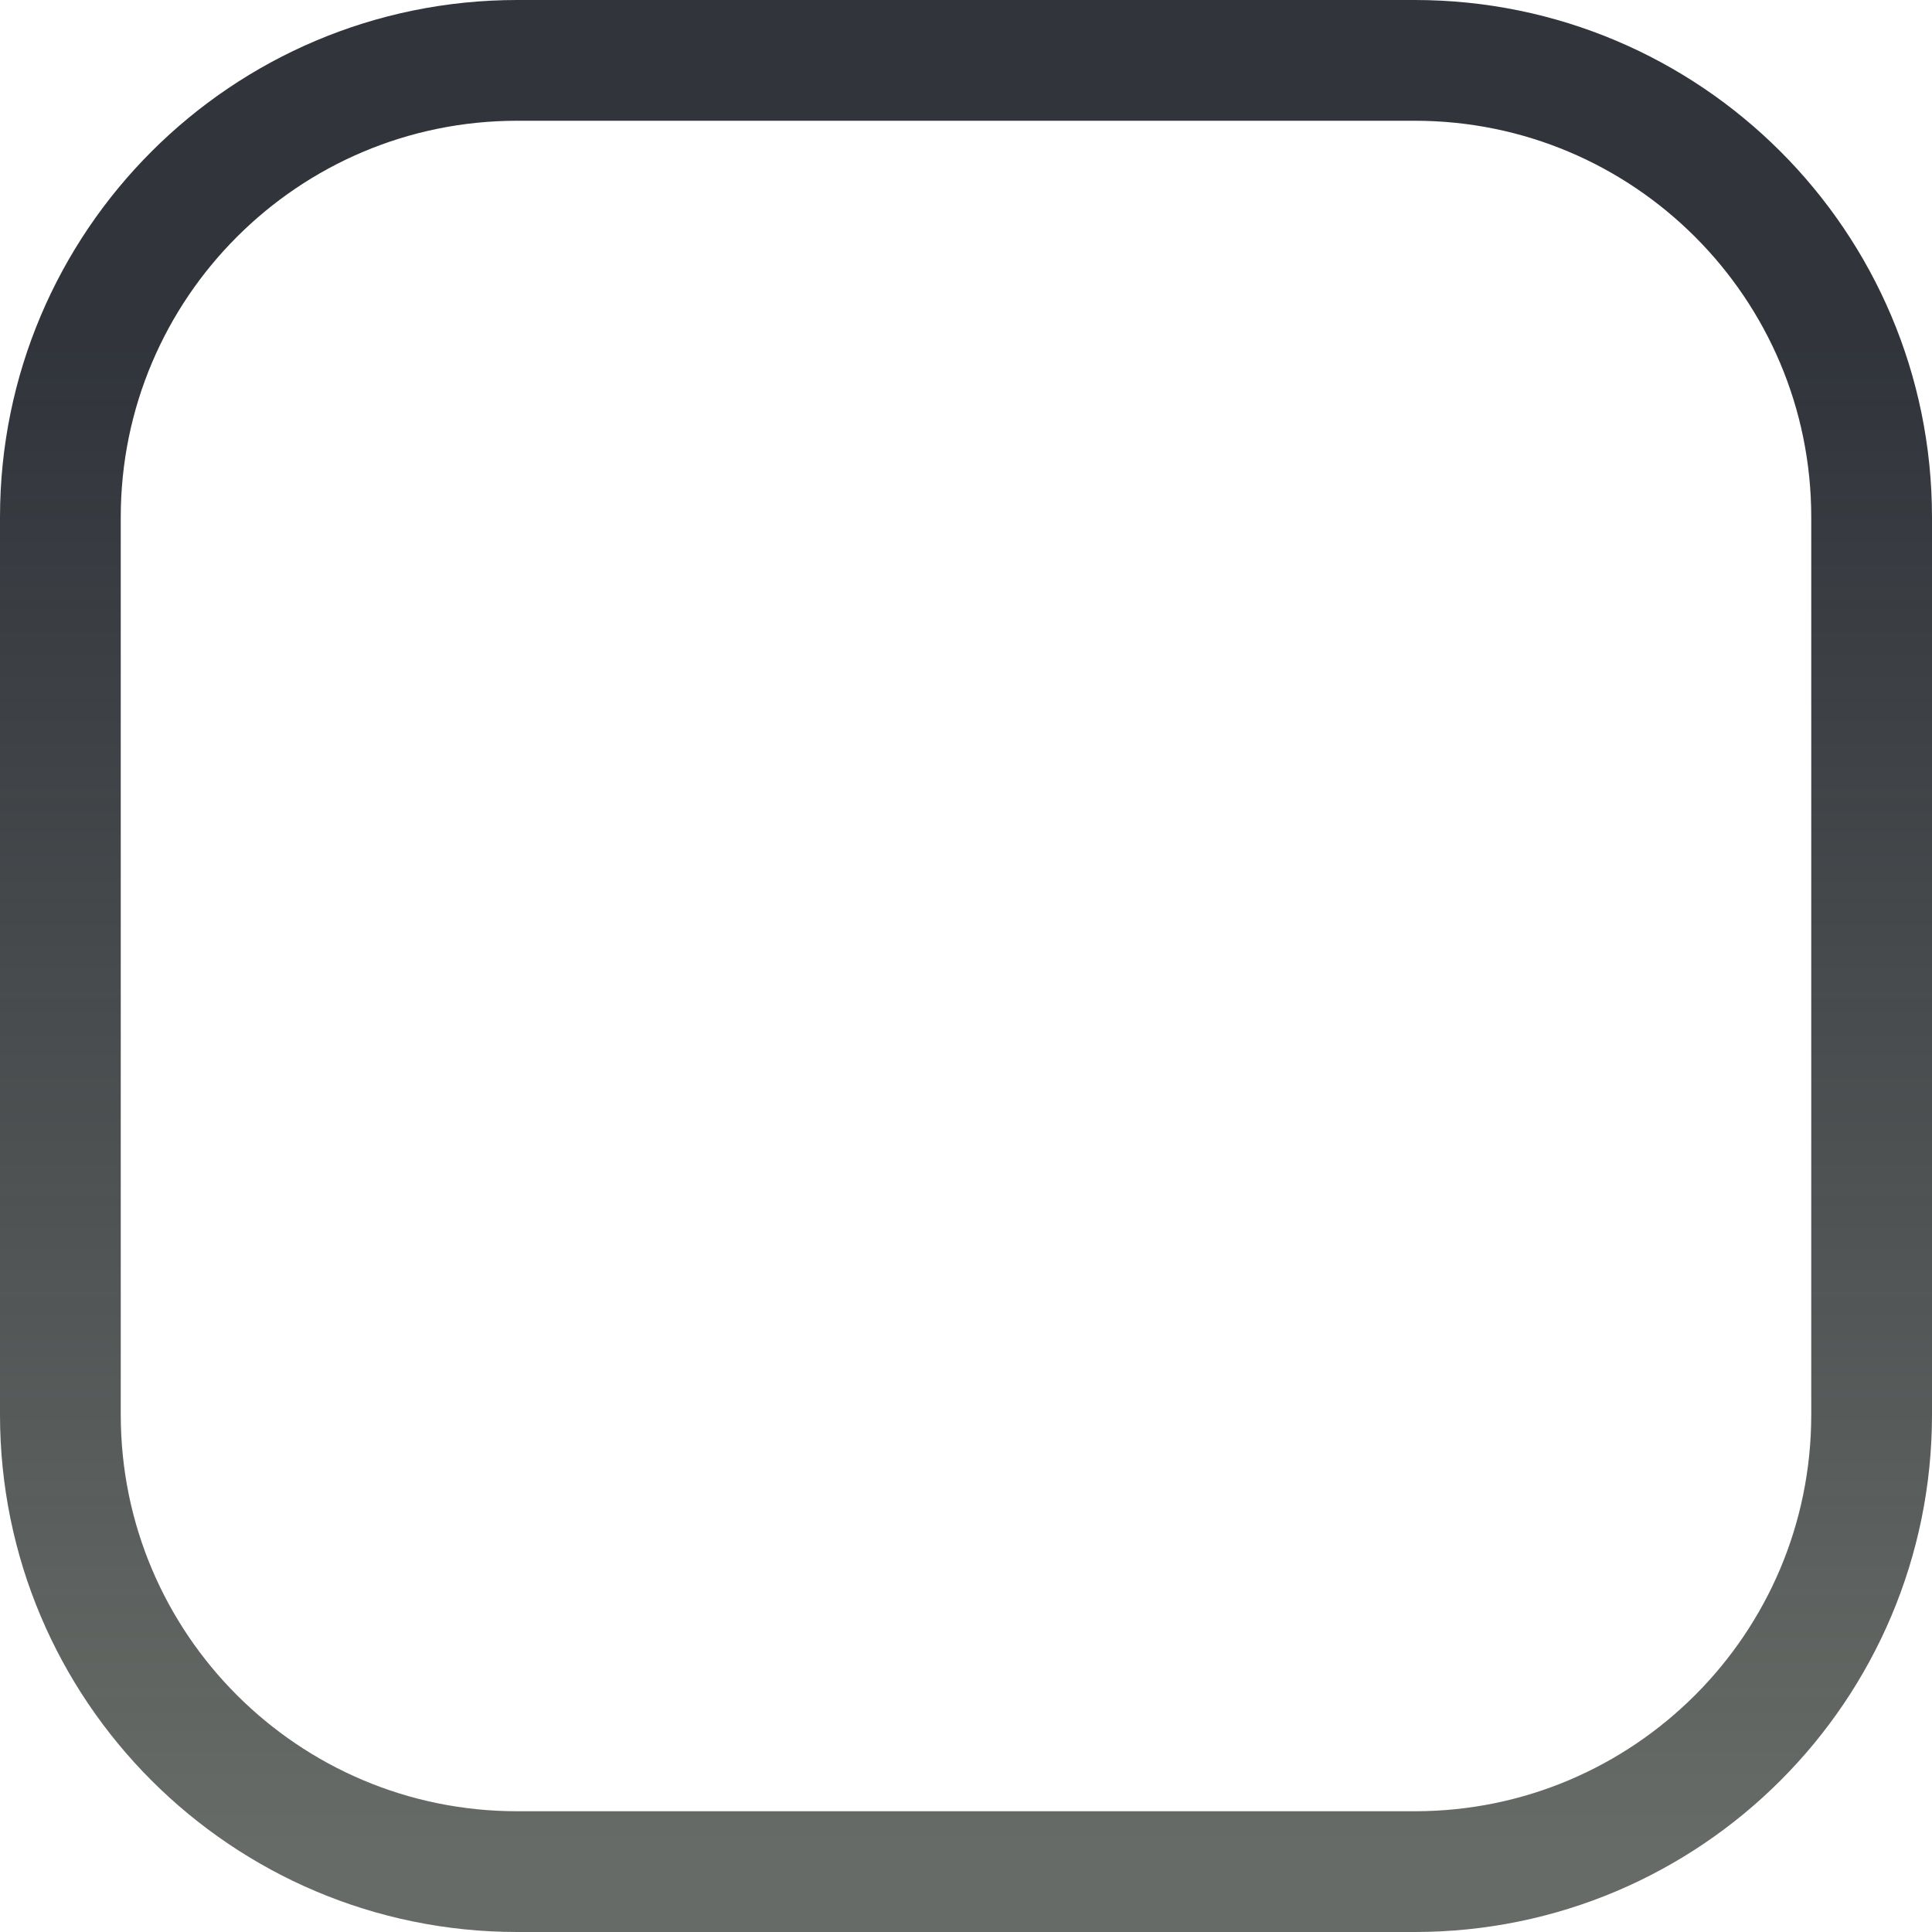
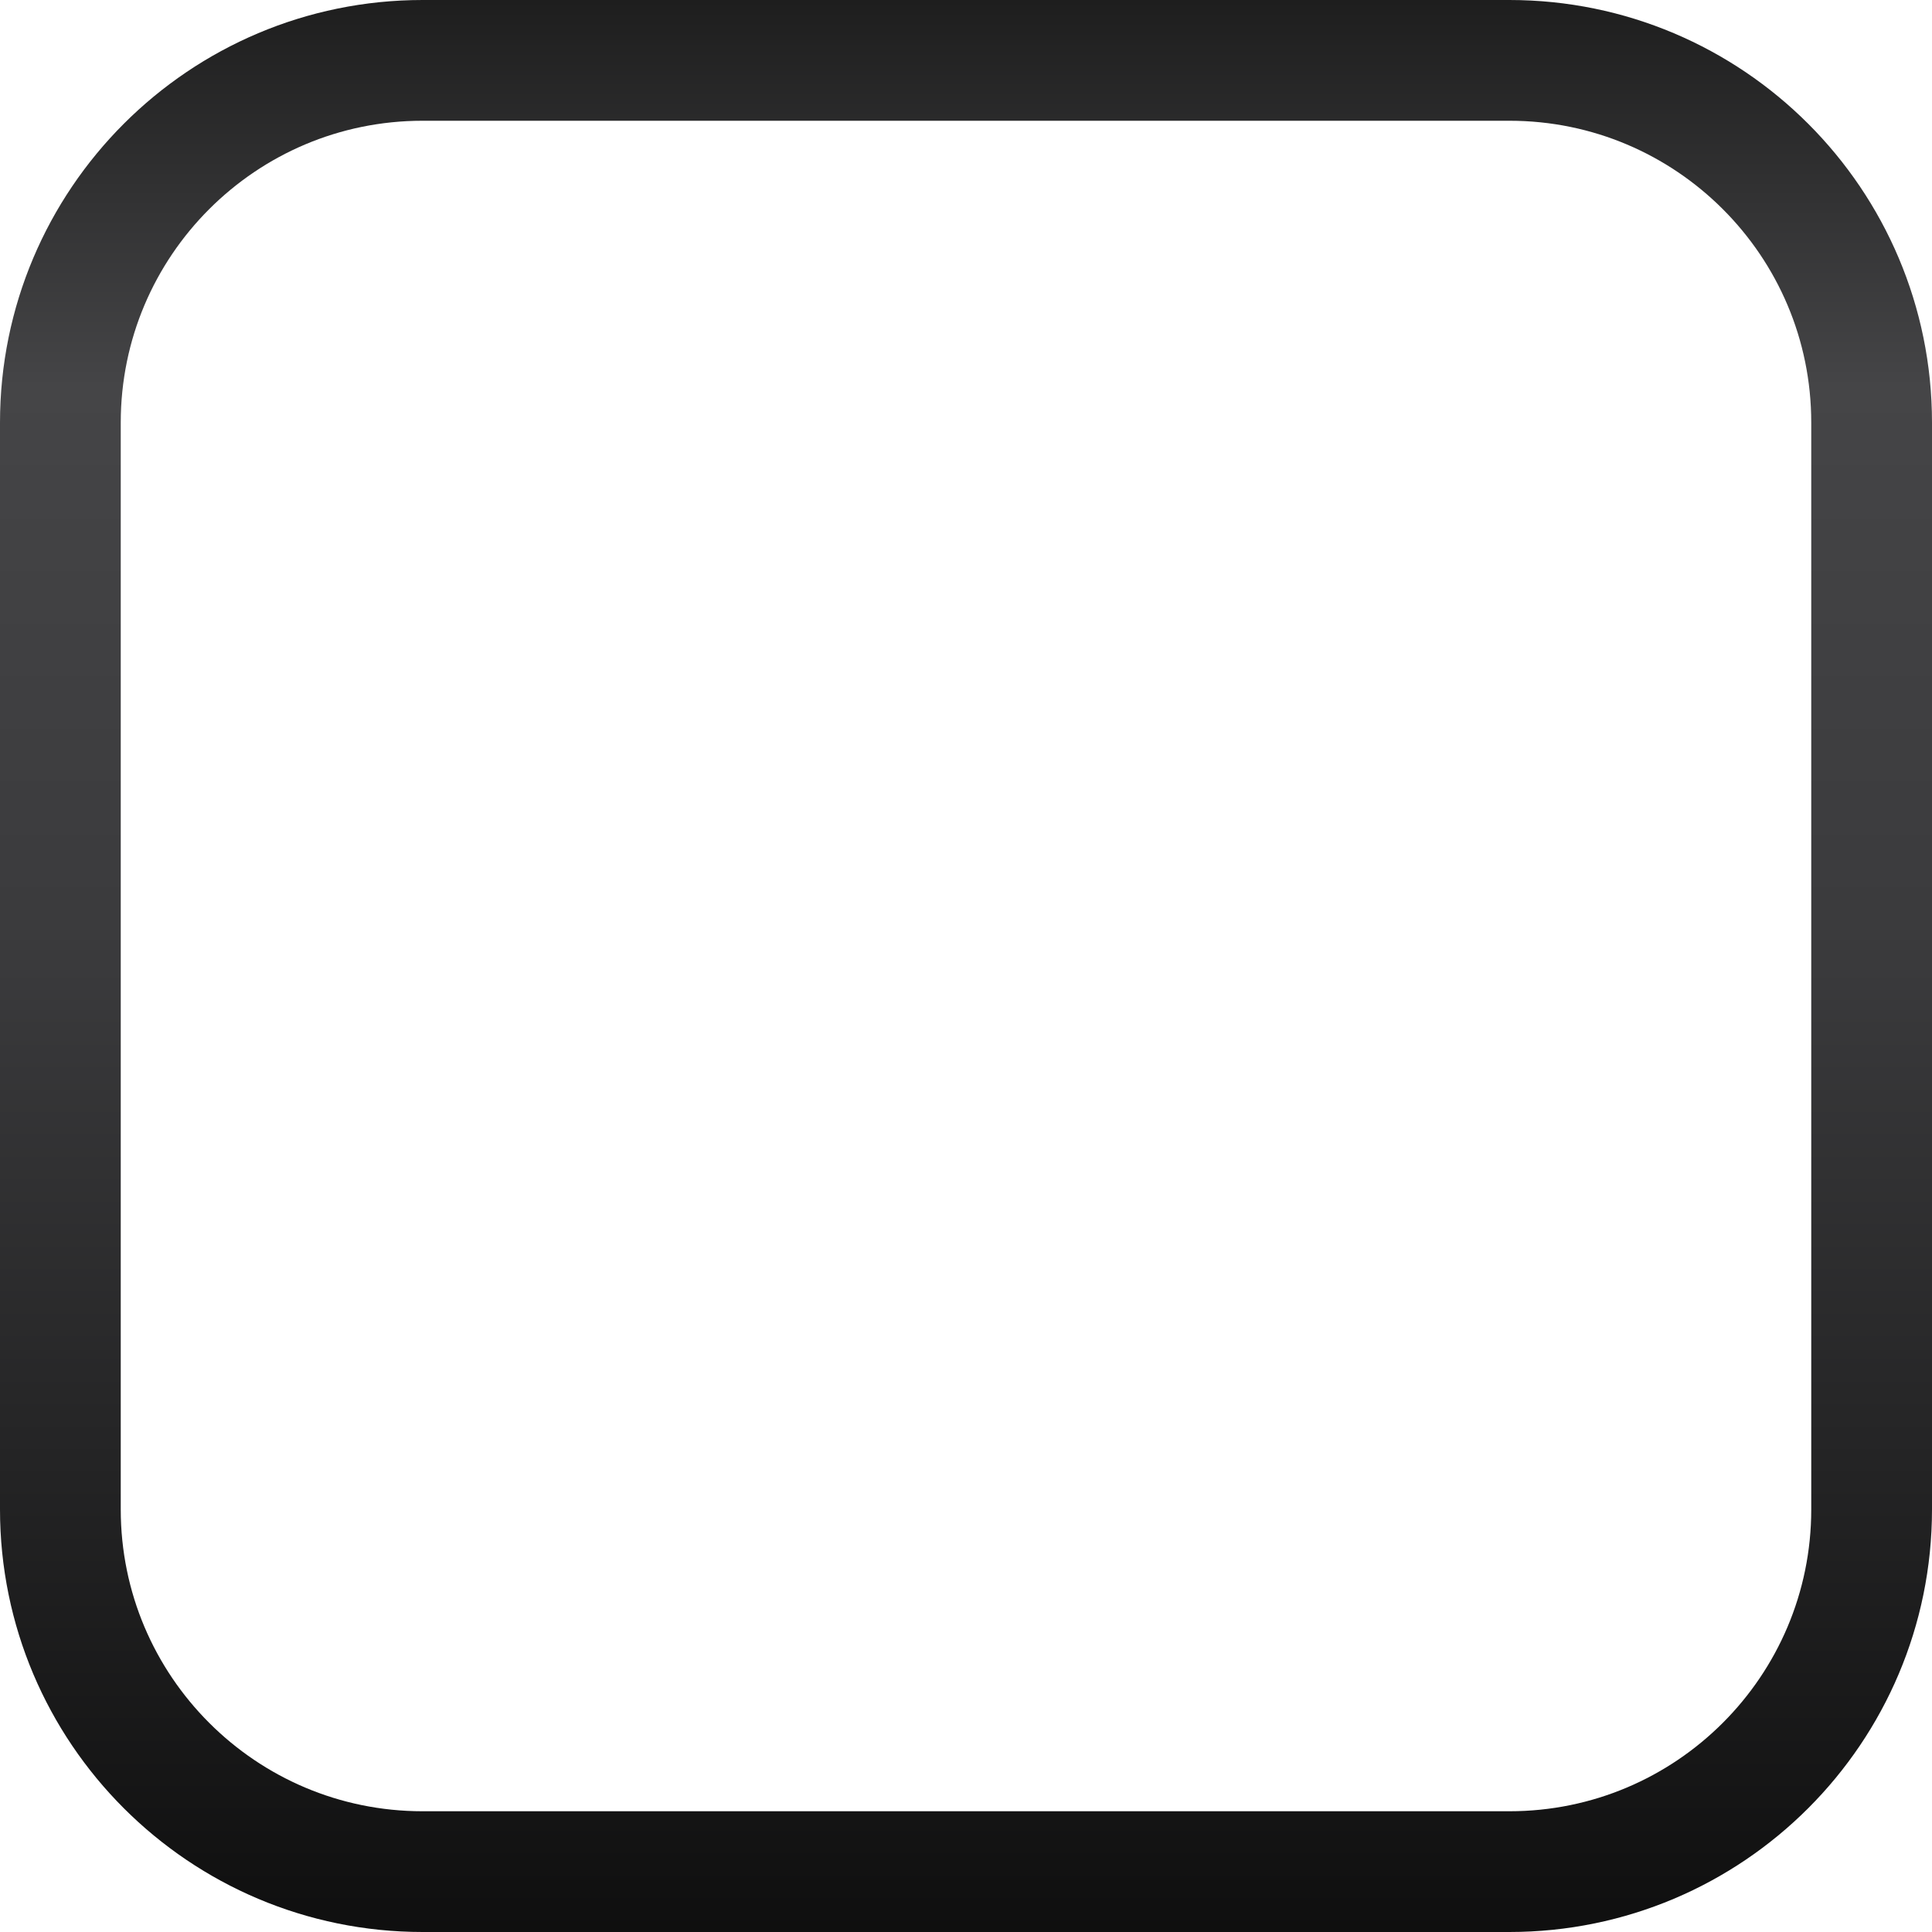
<svg xmlns="http://www.w3.org/2000/svg" xmlns:xlink="http://www.w3.org/1999/xlink" width="16px" height="16px" id="svg7586" version="1.1">
  <defs id="defs7588">
-     <linearGradient xlink:href="#linearGradient4733" id="linearGradient4739" x1="-140" y1="20.862" x2="-140" y2="62.868" gradientUnits="userSpaceOnUse" gradientTransform="matrix(0.9210334,0,0,0.9210527,-11.01583,3.870697)" />
-     <linearGradient id="linearGradient4733">
-       <stop style="stop-color:#909081;stop-opacity:1;" offset="0" id="stop4735" />
-       <stop style="stop-color:#909081;stop-opacity:0;" offset="1" id="stop4737" />
+     <linearGradient id="linearGradient4741">
+       <stop style="stop-color:#0f0f0f;stop-opacity:1;" offset="0" id="stop4743" />
+       <stop id="stop3755" offset="0.5" style="stop-color:#3a3a3c;stop-opacity:1;" />
+       <stop style="stop-color:#454547;stop-opacity:1;" offset="0.8" id="stop3756" />
+       <stop style="stop-color:#1e1e1e;stop-opacity:1;" offset="1" id="stop4745" />
    </linearGradient>
-     <linearGradient xlink:href="#linearGradient4741" id="linearGradient4747" x1="-135" y1="25.362" x2="-135" y2="54.362" gradientUnits="userSpaceOnUse" />
-     <linearGradient id="linearGradient4741">
-       <stop style="stop-color:#24282f;stop-opacity:0.941;" offset="0" id="stop4743" />
-       <stop style="stop-color:#676b67;stop-opacity:1;" offset="1" id="stop4745" />
-     </linearGradient>
-     <linearGradient gradientTransform="matrix(0.4401636,0,0,0.4285714,69.40282,-8.012363)" y2="54.362" x2="-135" y1="25.362" x1="-135" gradientUnits="userSpaceOnUse" id="linearGradient7584" xlink:href="#linearGradient4741" />
+     <linearGradient gradientTransform="matrix(0.4401636,0,0,0.4285714,69.40282,-24.01236)" y2="56.029" x2="-157.675" y1="18.696" x1="-157.675" gradientUnits="userSpaceOnUse" id="linearGradient7584" xlink:href="#linearGradient4741" />
  </defs>
  <g id="layer1">
-     <rect style="color:#000000;fill:none;stroke:url(#linearGradient7584);stroke-width:1;stroke-miterlimit:4;stroke-opacity:1;stroke-dasharray:none;marker:none;visibility:visible;display:inline;overflow:visible;enable-background:accumulate" id="rect4713" width="15" height="15" x="0.5" y="0.5" rx="3.784" ry="3.784" />
+     <rect style="color:#000000;fill:none;stroke:url(#linearGradient7584);stroke-width:1;stroke-miterlimit:4;stroke-opacity:1;stroke-dasharray:none;marker:none;visibility:visible;display:inline;overflow:visible;enable-background:accumulate" id="rect4713" width="15" height="15" x="0.5" y="-15.5" rx="3" ry="3" transform="scale(1,-1)" />
  </g>
</svg>
